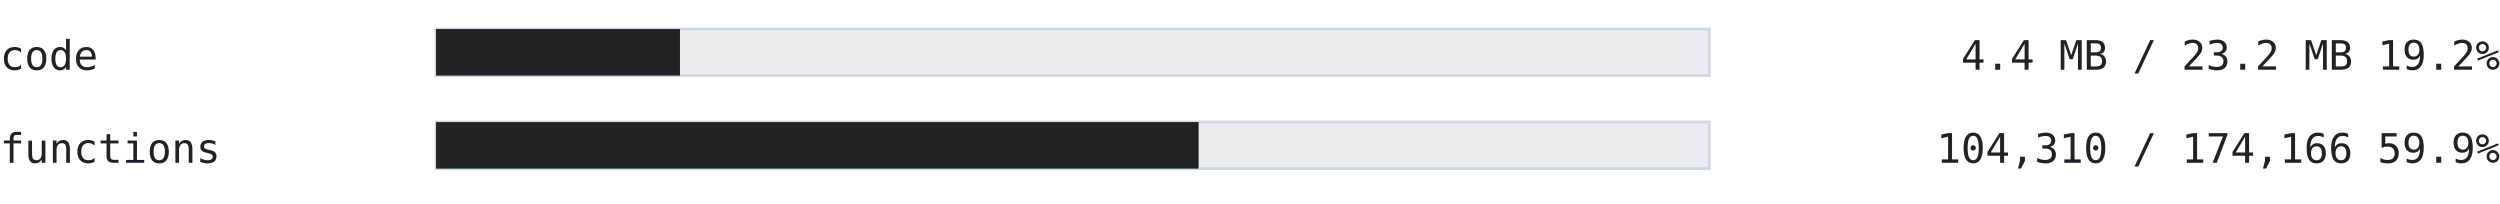
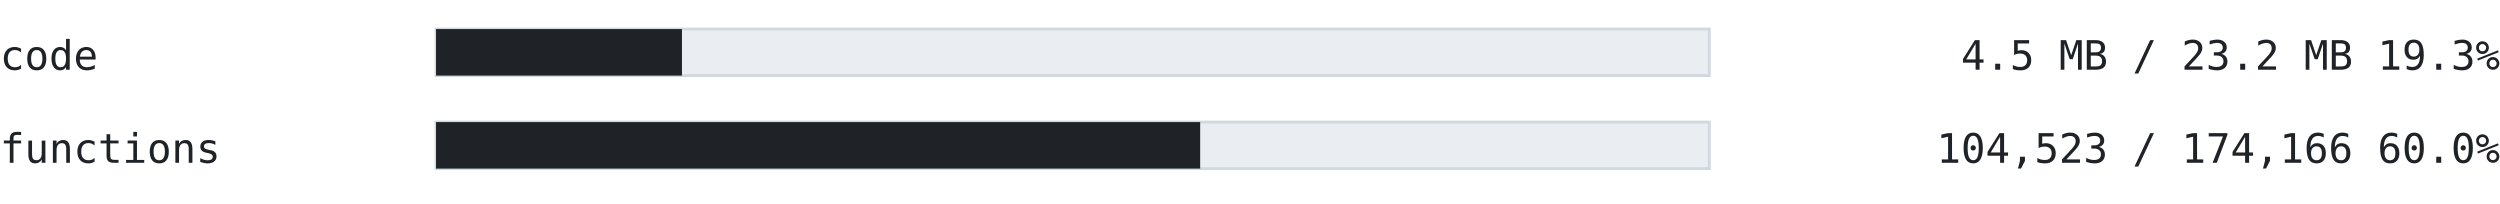
<svg xmlns="http://www.w3.org/2000/svg" width="860" height="70" viewBox="0 0 860 70" font-family="ui-monospace, SFMono-Regular, 'Cascadia Mono', Consolas, 'DejaVu Sans Mono', monospace">
  <text x="0" y="24" font-size="14" fill="#1f2328" text-anchor="start" font-weight="normal">code</text>
  <rect x="150" y="10" width="438" height="16" fill="#eaeef2" stroke="#d1d9e0" />
-   <rect x="150" y="10" width="83.906" height="16" fill="#1f2328" />
-   <text x="860" y="24" font-size="14" fill="#1f2328" text-anchor="end" font-weight="normal">4.4 MB / 23.2 MB  19.2%</text>
+   <rect x="150" y="10" width="84.593" height="16" fill="#1f2328" />
+   <text x="860" y="24" font-size="14" fill="#1f2328" text-anchor="end" font-weight="normal">4.5 MB / 23.2 MB  19.3%</text>
  <text x="0" y="56" font-size="14" fill="#1f2328" text-anchor="start" font-weight="normal">functions</text>
  <rect x="150" y="42" width="438" height="16" fill="#eaeef2" stroke="#d1d9e0" />
-   <rect x="150" y="42" width="262.323" height="16" fill="#1f2328" />
-   <text x="860" y="56" font-size="14" fill="#1f2328" text-anchor="end" font-weight="normal">104,310 / 174,166  59.9%</text>
+   <rect x="150" y="42" width="262.859" height="16" fill="#1f2328" />
+   <text x="860" y="56" font-size="14" fill="#1f2328" text-anchor="end" font-weight="normal">104,523 / 174,166  60.0%</text>
</svg>
